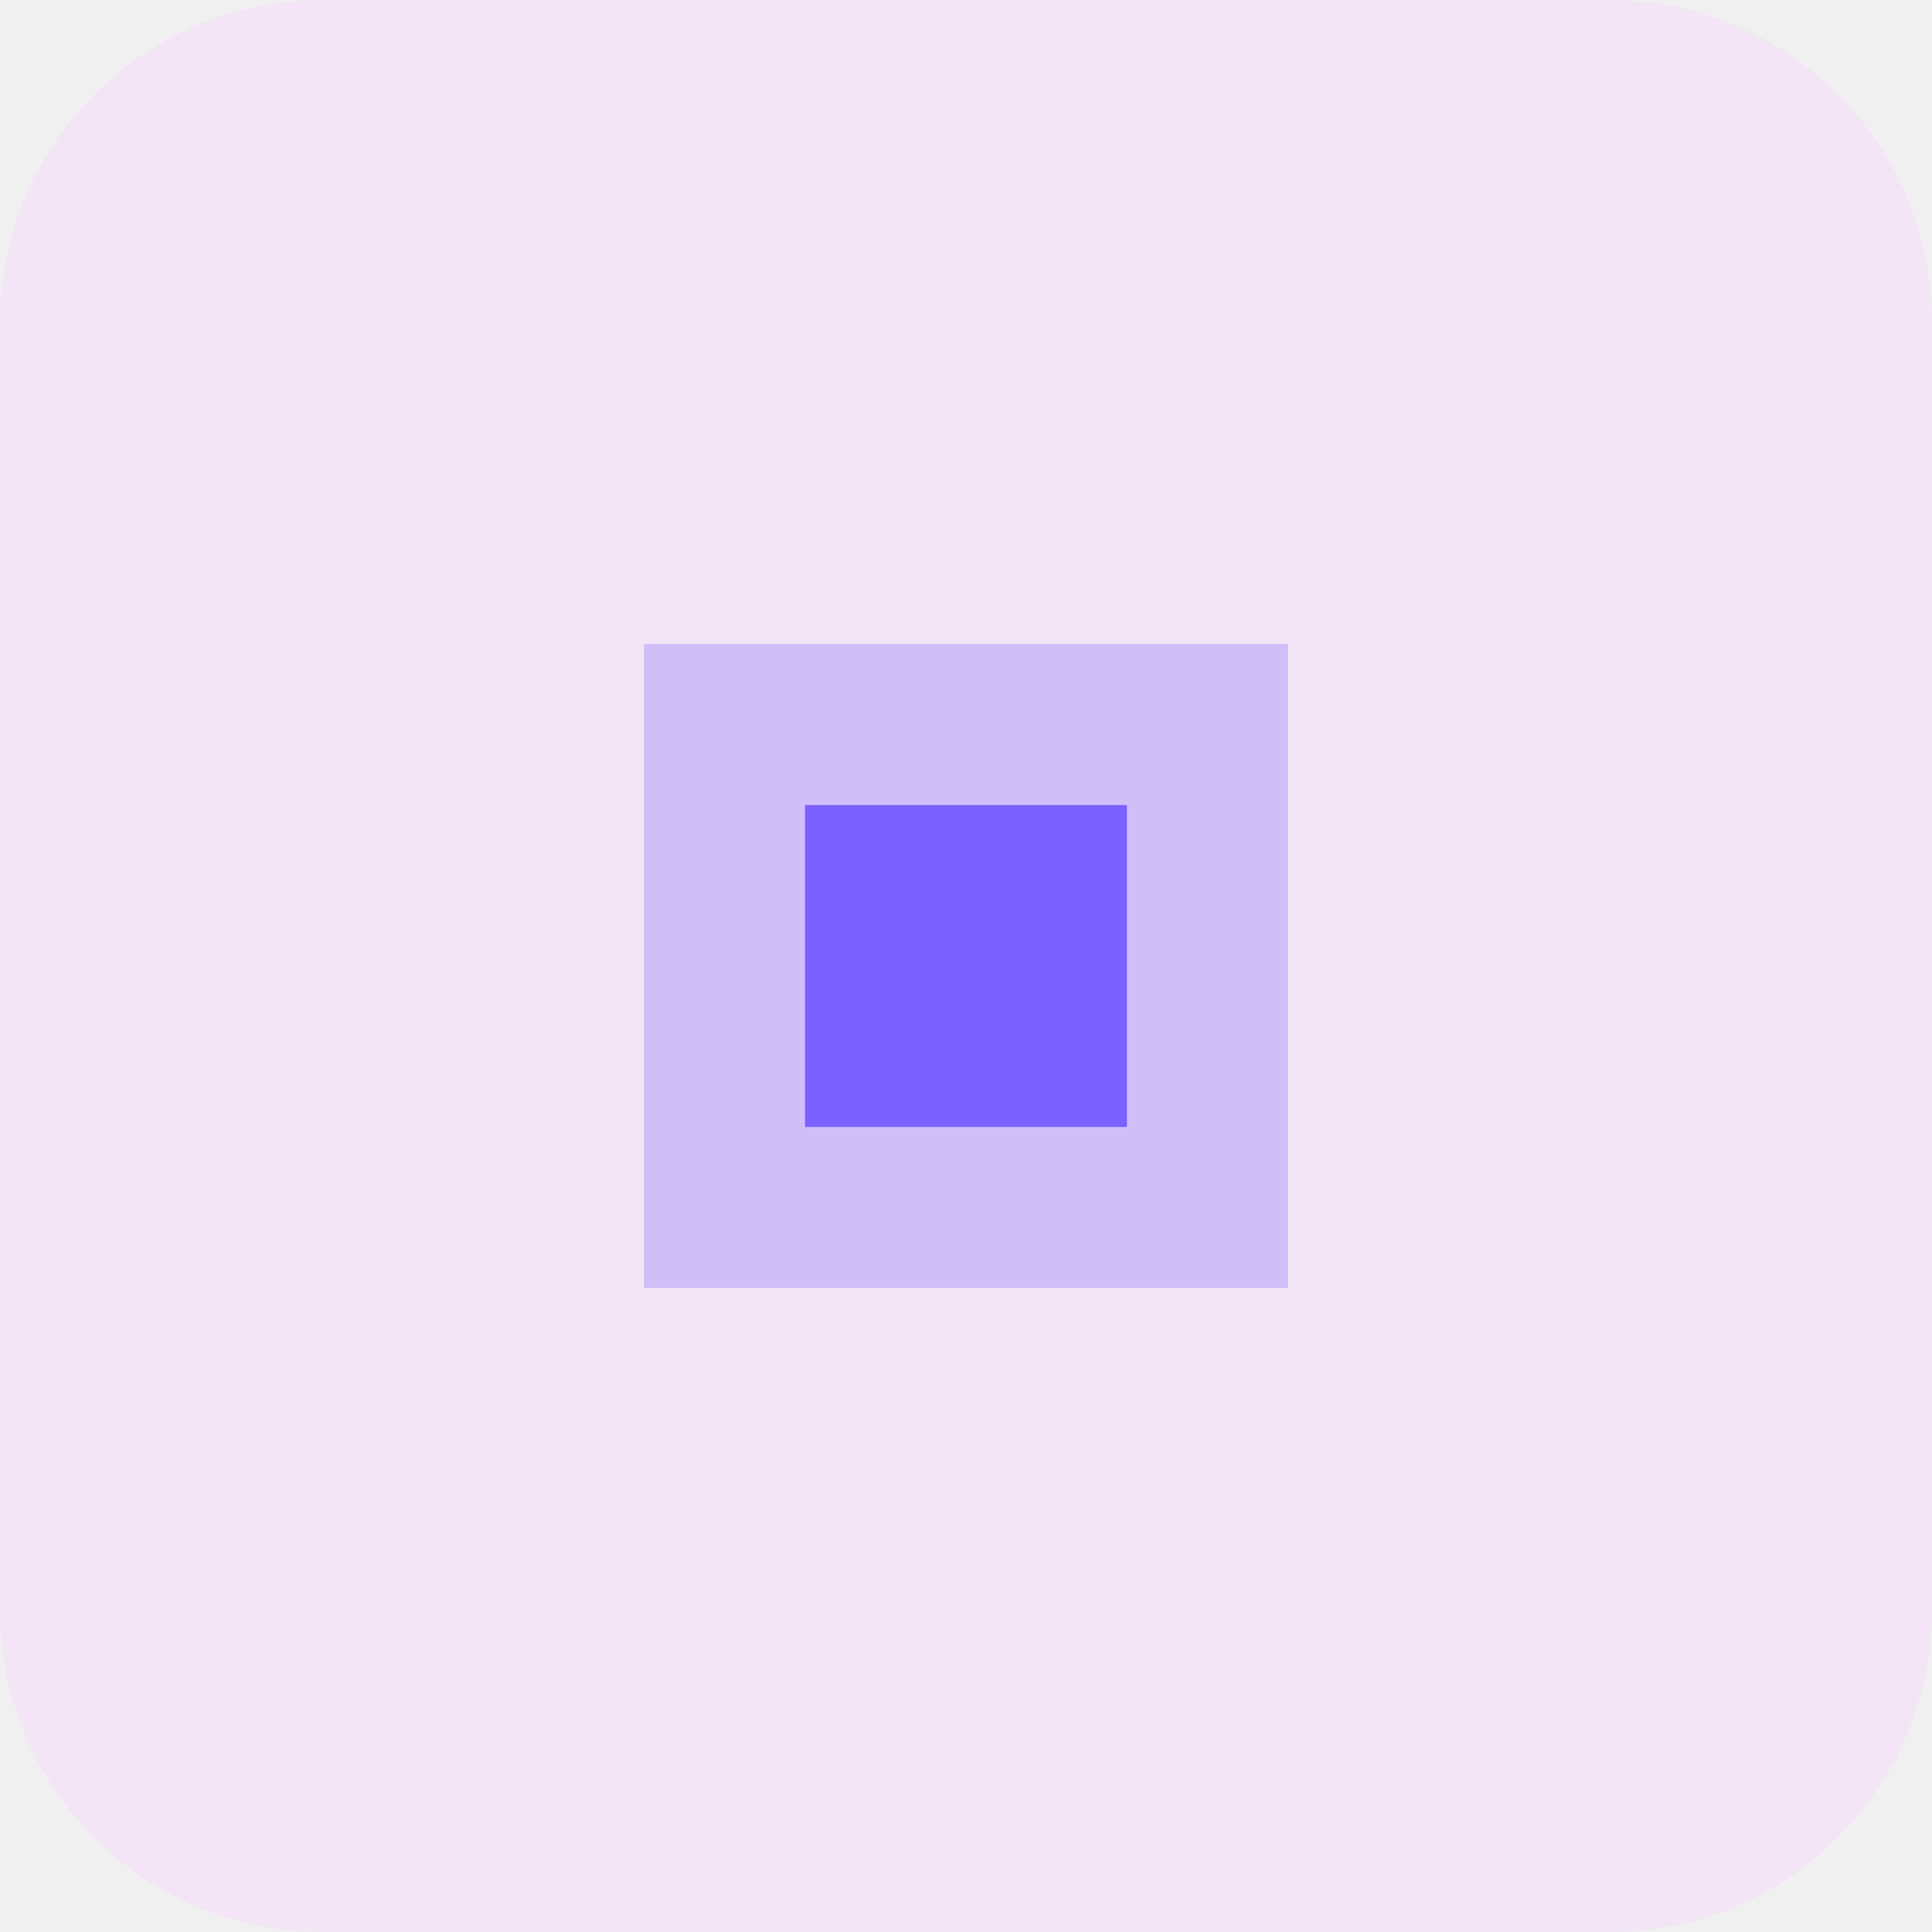
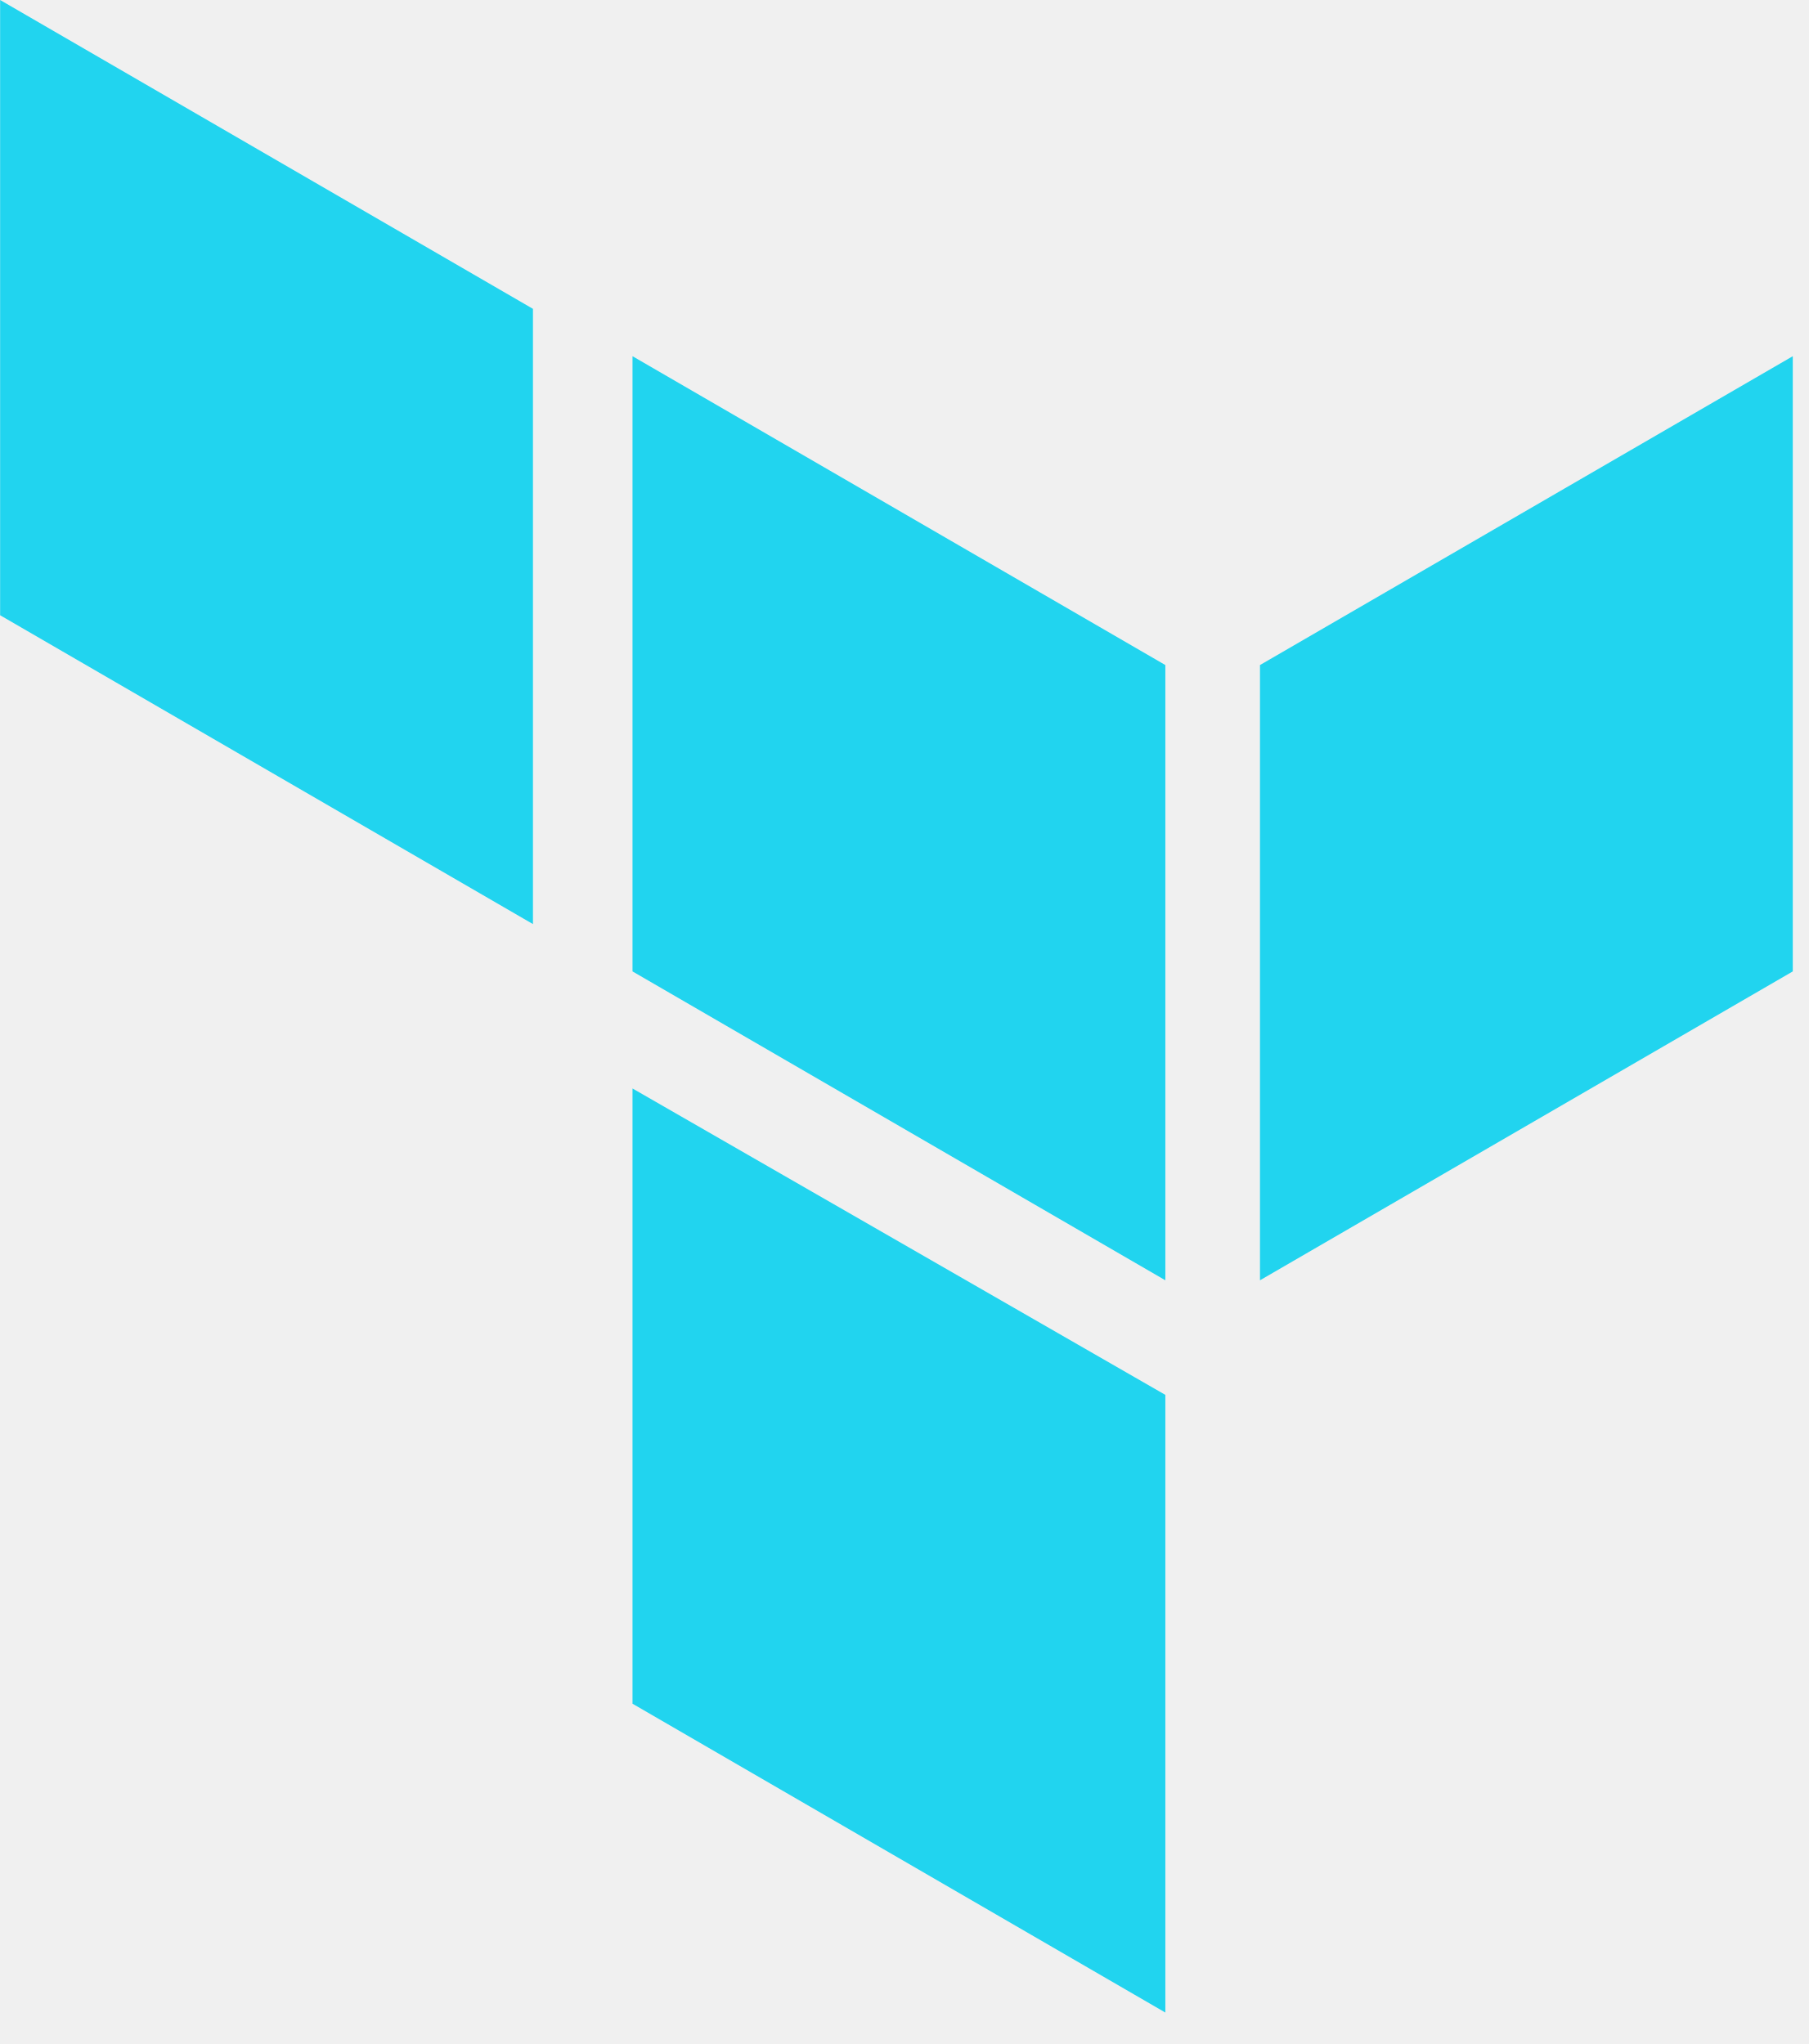
- <svg xmlns="http://www.w3.org/2000/svg" width="48" height="48" viewBox="0 0 48 48" fill="none">
-   <rect width="48" height="48" rx="8" fill="#F3E5F5" />
-   <path d="M16 16h16v16H16V16z" fill="#7B61FF" opacity="0.3" />
-   <path d="M20 20h8v8h-8V20z" fill="#7B61FF" />
+ <svg xmlns="http://www.w3.org/2000/svg" width="46" height="52" viewBox="0 0 46 52" fill="none">
+   <g clip-path="url(#clip0_4844_3085)">
+     <path d="M16.087 9.062L29.639 16.919V32.571L16.087 24.713V9.062Z" fill="#21D4EF" />
+     <path d="M32.046 16.919L45.597 9.062V24.713L32.046 32.571V16.919Z" fill="#21D4EF" />
+     <path d="M0.003 0L13.555 7.857V23.509L0.003 15.652V0Z" fill="#21D4EF" />
+     <path d="M16.087 27.691L29.639 35.486V51.2L16.087 43.343V27.691Z" fill="#21D4EF" />
+   </g>
+   <defs>
+     <clipPath id="clip0_4844_3085">
+       <rect width="45.6" height="51.2" fill="white" />
+     </clipPath>
+   </defs>
</svg>
